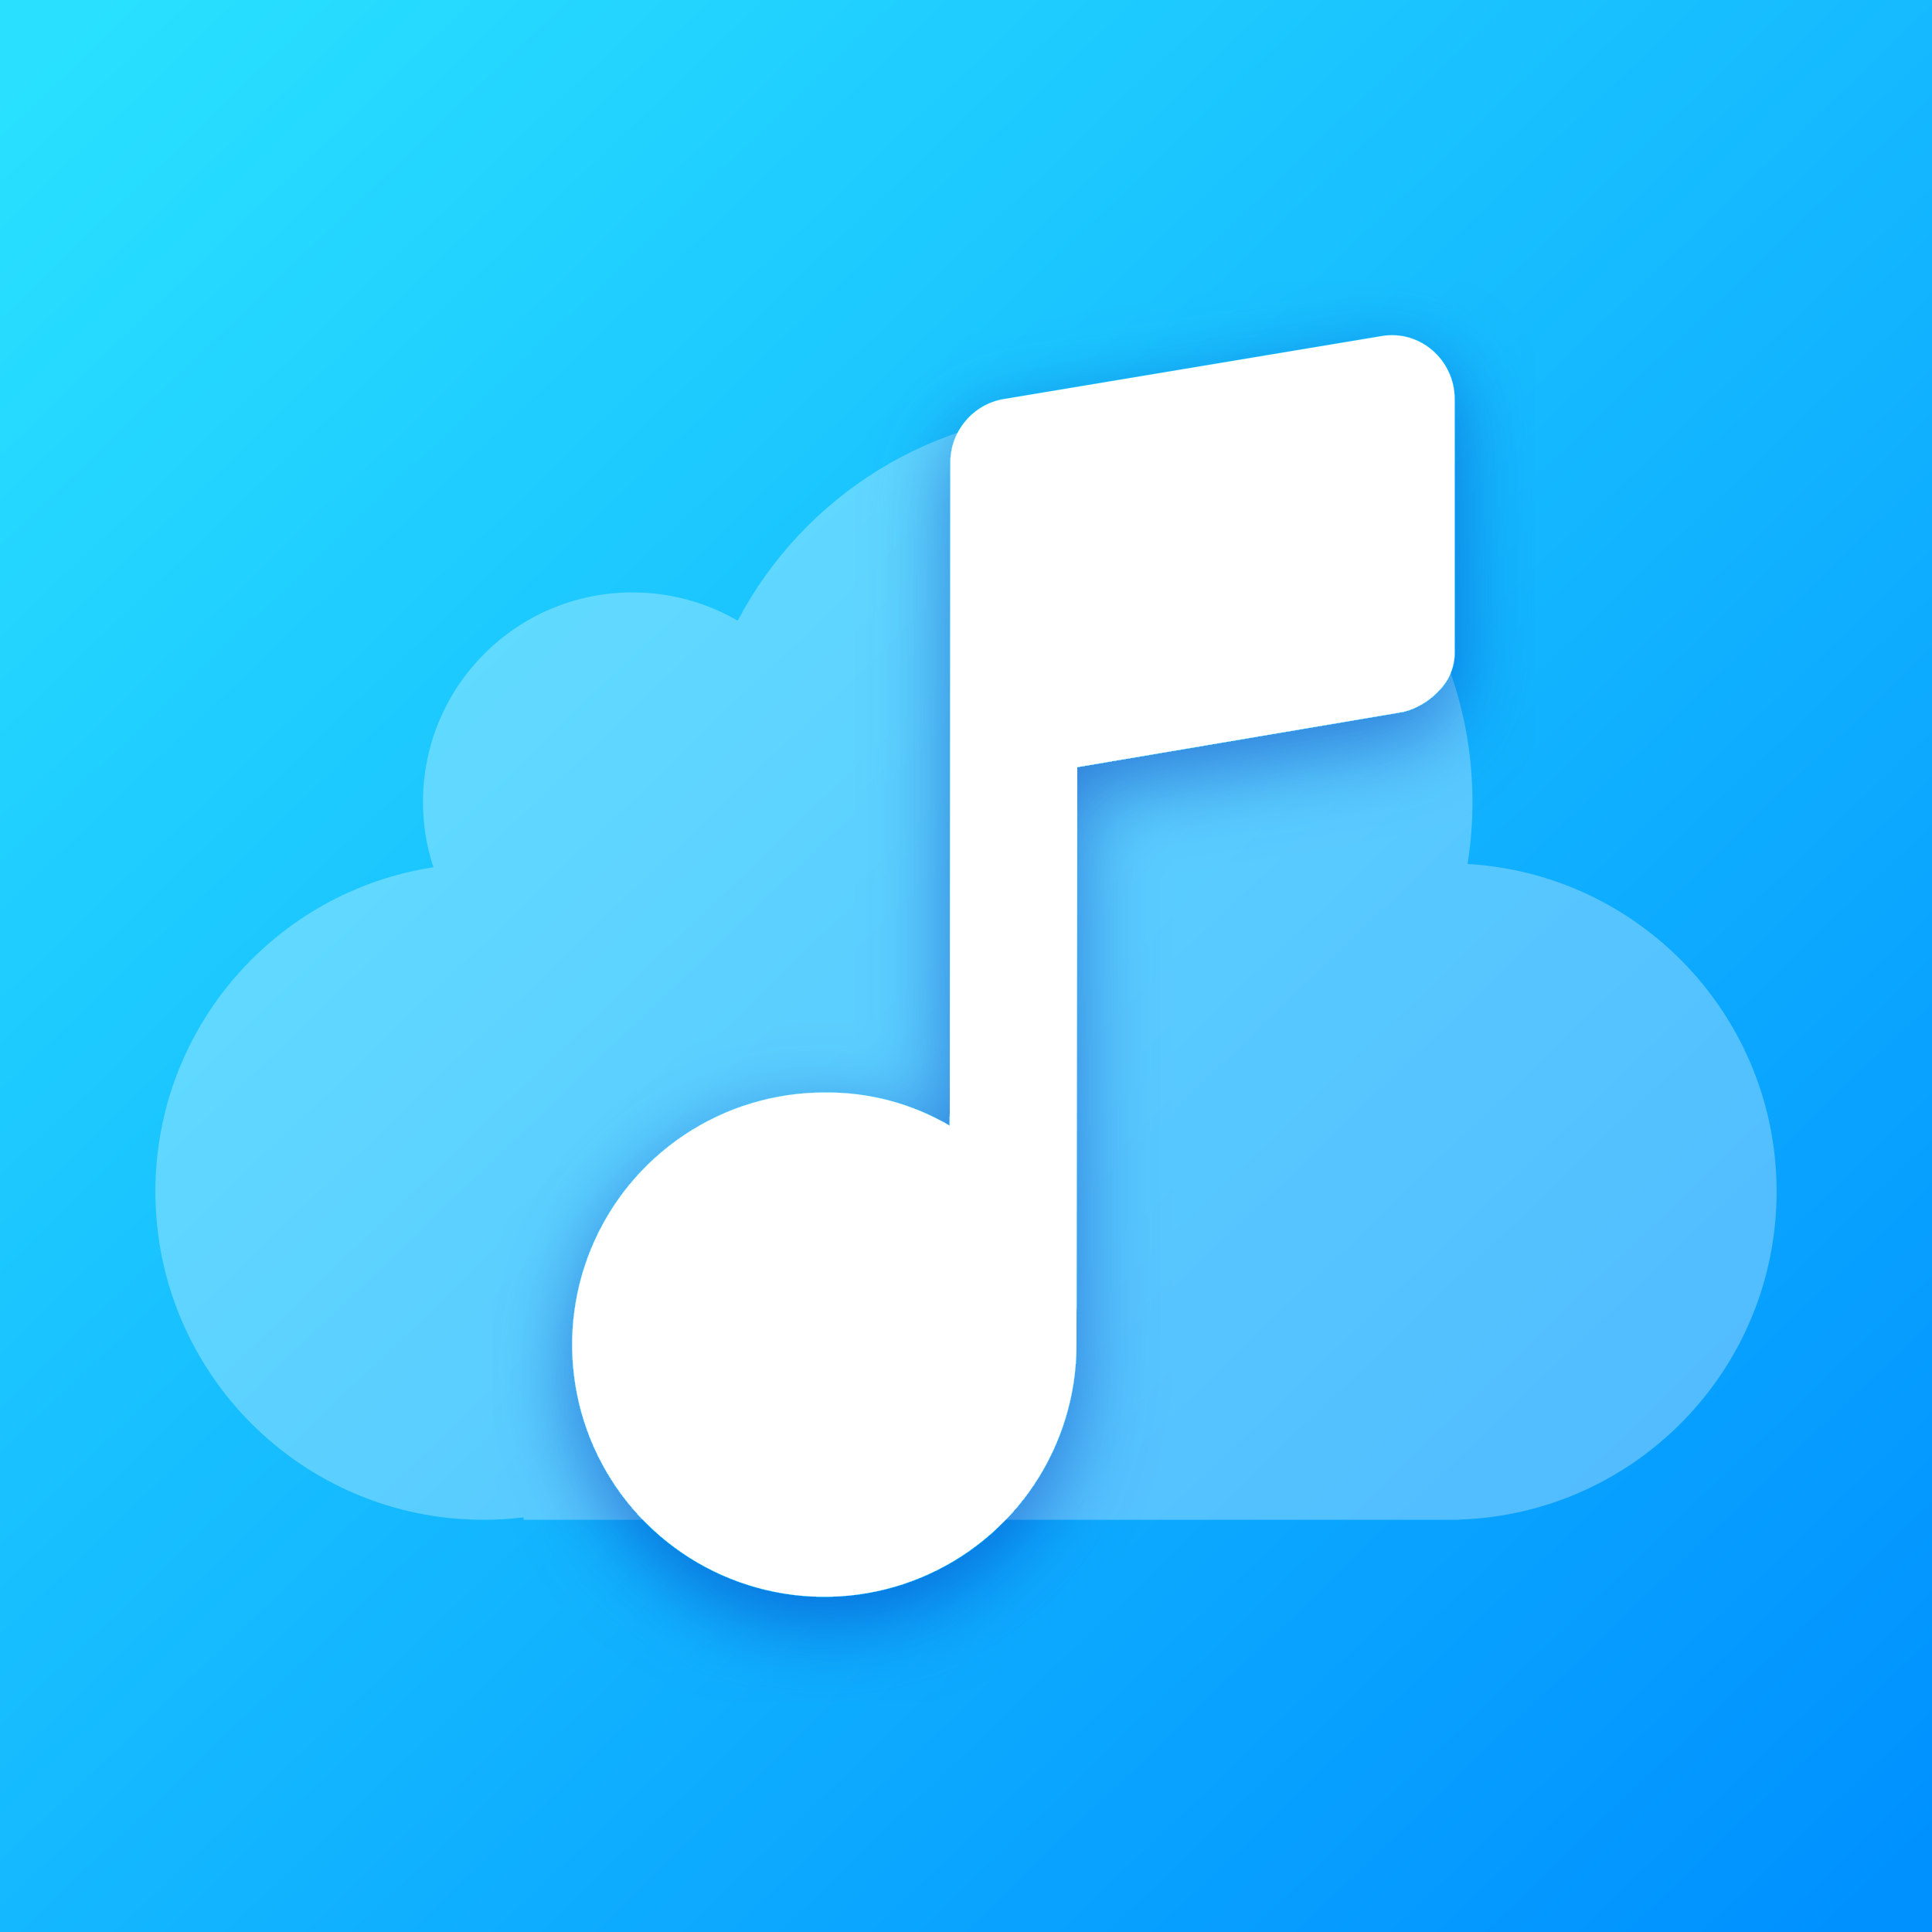
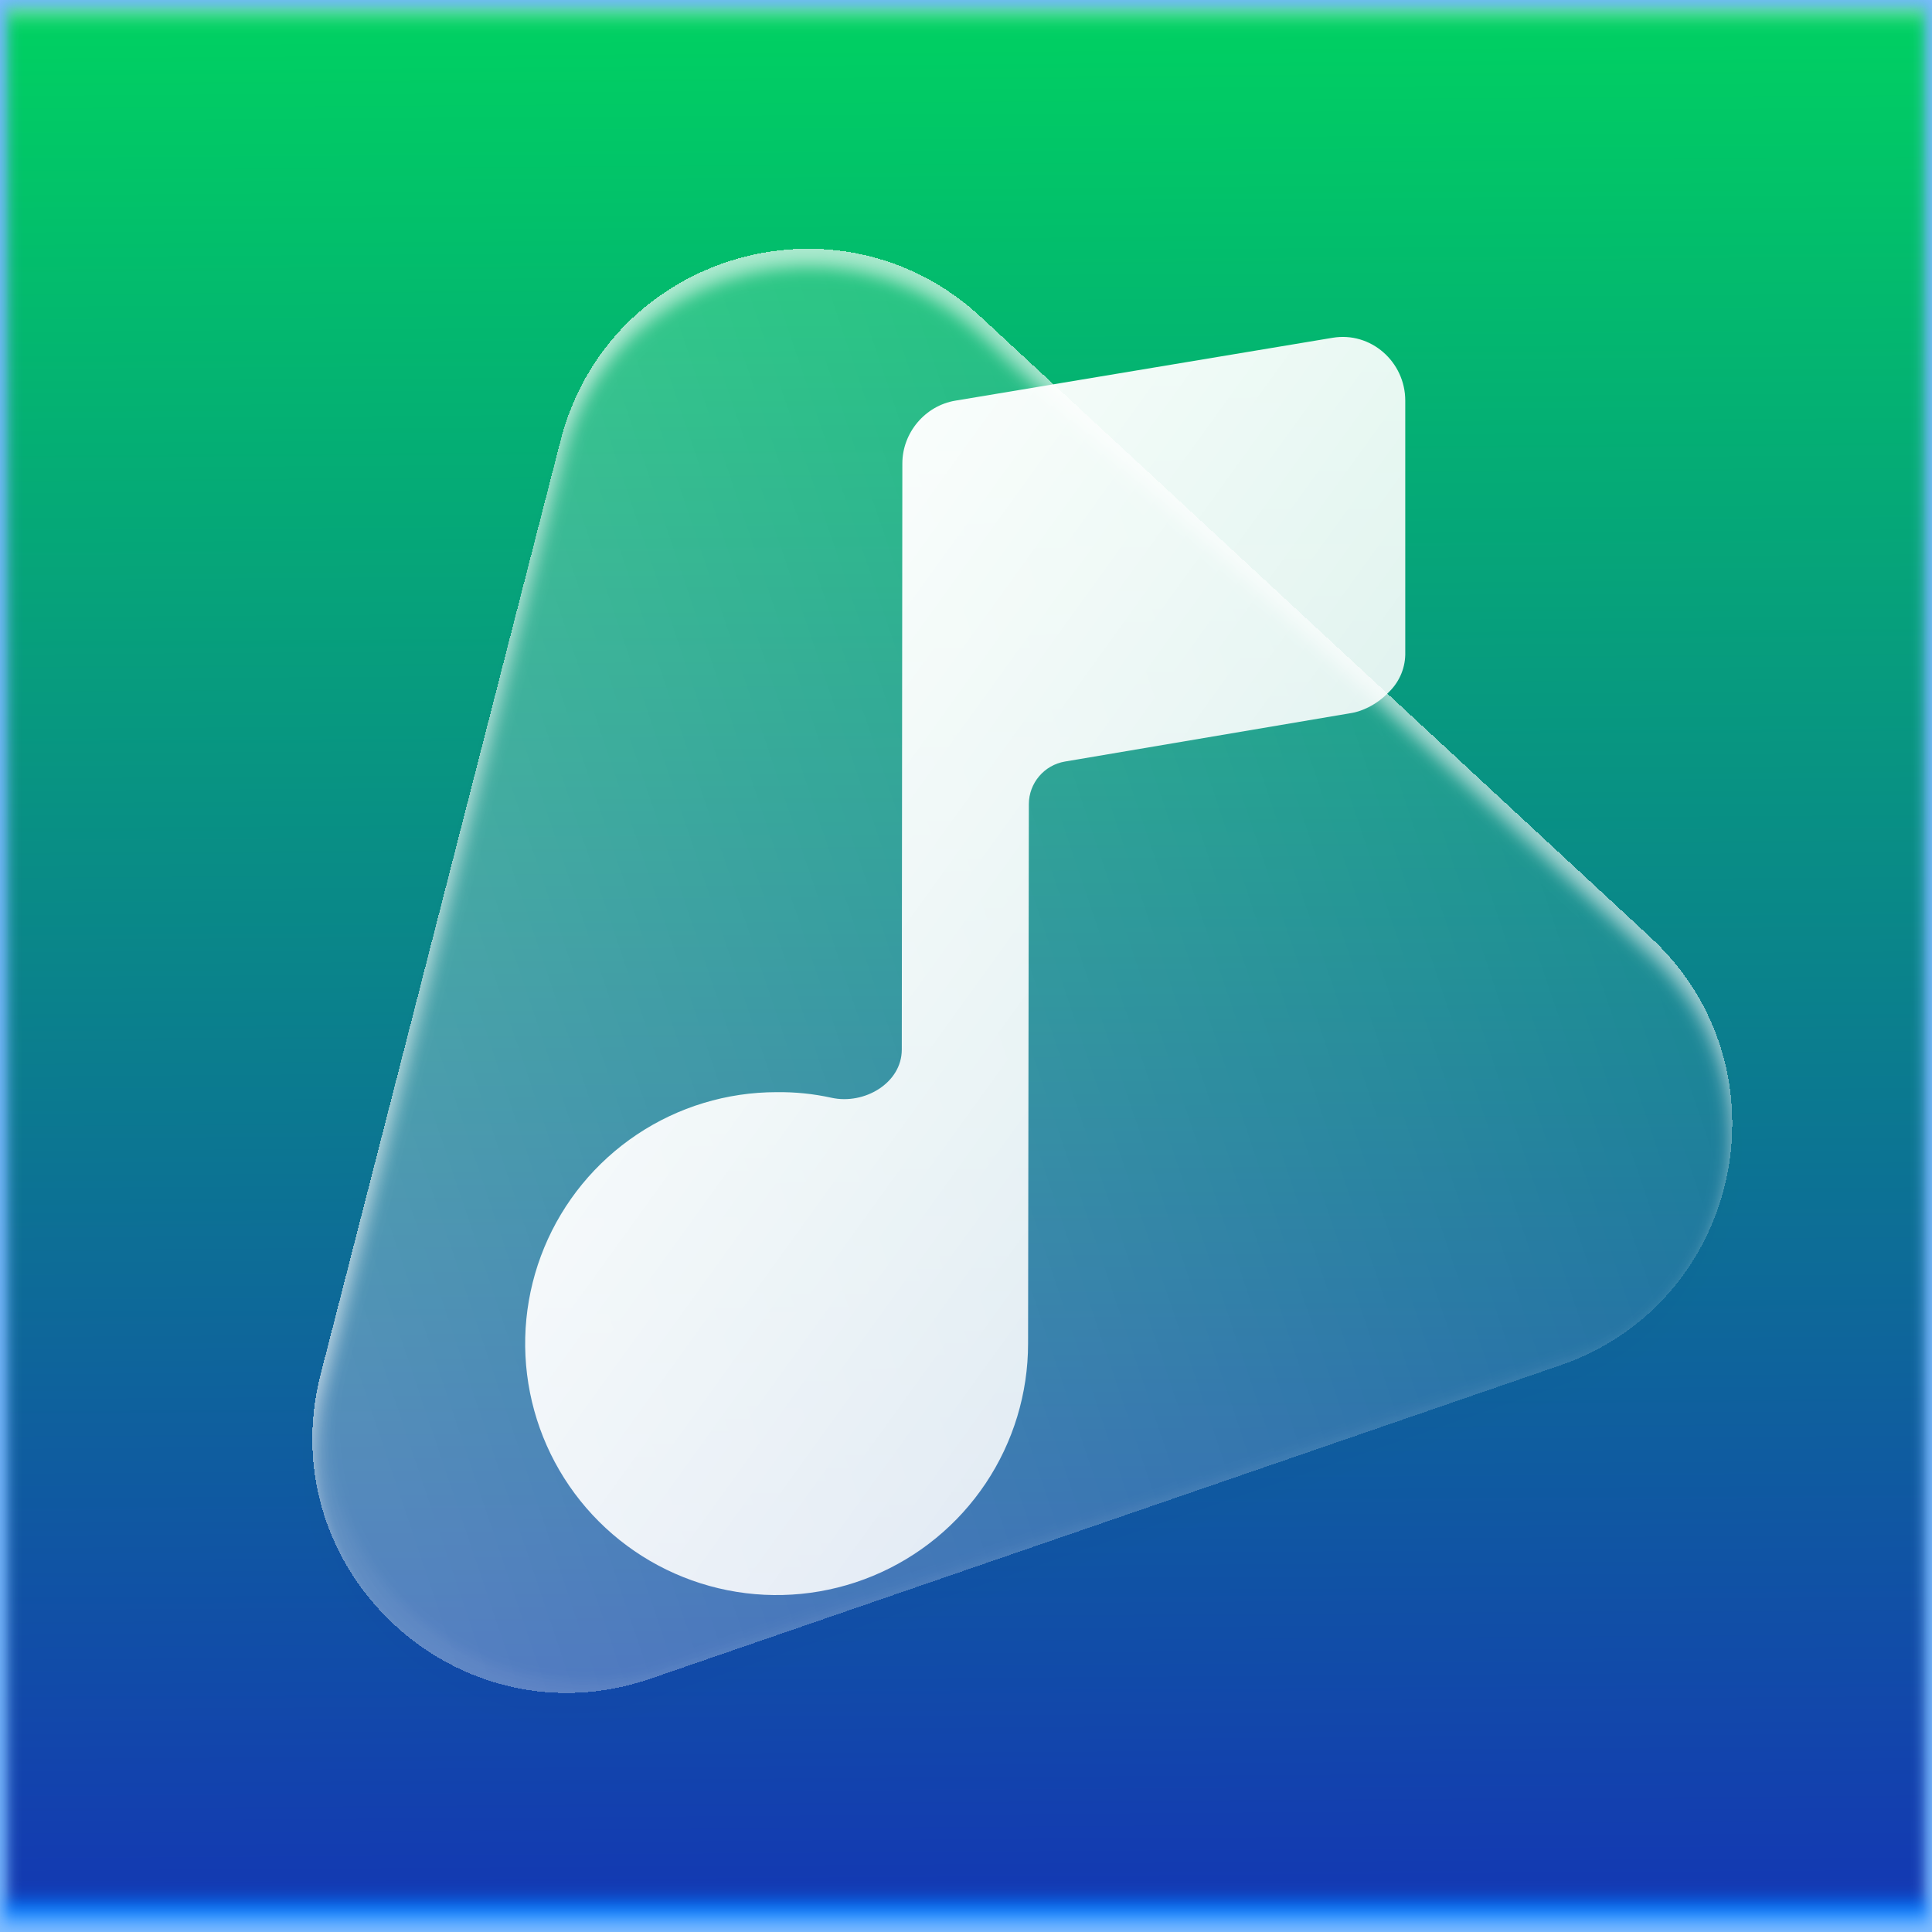
<svg xmlns="http://www.w3.org/2000/svg" width="1024" height="1024" viewBox="0 0 1024 1024" fill="none">
-   <g clip-path="url(#clip0_1326_2180)">
-     <path d="M0 0H1024V1024H0V0Z" fill="url(#paint0_linear_1326_2180)" />
-     <path opacity="0.3" d="M573.889 218.482C687.964 218.483 780.439 310.958 780.439 425.032C780.439 436.231 779.546 447.222 777.831 457.938C869.18 463.182 941.64 538.918 941.64 631.581C941.64 725.799 866.728 802.517 773.217 805.428V805.518H277.546V804.229C270.581 805.077 263.49 805.518 256.296 805.518C160.233 805.518 82.359 727.643 82.359 631.581C82.359 544.563 146.26 472.469 229.697 459.666C226.123 448.768 224.188 437.126 224.188 425.032C224.188 363.704 273.904 313.988 335.232 313.988C355.554 313.988 374.6 319.448 390.985 328.979C425.558 263.281 494.492 218.482 573.889 218.482Z" fill="white" />
-     <g filter="url(#filter0_d_1326_2180)">
-       <path d="M732.395 178.112C752.743 174.704 771.019 190.875 771.019 211.523V345.169C771.122 349.035 770.434 352.881 768.997 356.472C767.561 360.063 765.406 363.323 762.665 366.051C755.114 374.137 746.427 376.911 742.619 377.512L570.984 406.58L570.549 712.697C570.549 739.13 562.711 764.969 548.026 786.947C533.341 808.925 512.468 826.055 488.047 836.17C463.627 846.286 436.754 848.932 410.829 843.775C384.905 838.618 361.091 825.889 342.401 807.199C323.71 788.508 310.981 764.695 305.825 738.77C300.668 712.845 303.315 685.973 313.43 661.552C323.545 637.132 340.675 616.259 362.653 601.574C384.631 586.889 410.47 579.05 436.903 579.05C460.261 578.745 483.257 584.847 503.392 596.692L503.726 244.935C503.726 228.563 515.821 214.196 531.925 211.523L732.395 178.112Z" fill="white" />
+   <g clip-path="url(#clip0_2295_2863)">
+     <g filter="url(#filter0_iii_2295_2863)">
+       <path d="M0 0H1024V1024H0V0Z" fill="url(#paint0_linear_2295_2863)" />
+       <path d="M0 0H1024V1024H0V0Z" fill="url(#paint1_linear_2295_2863)" />
+       <path d="M0 0H1024V1024H0V0Z" fill="url(#paint2_linear_2295_2863)" />
    </g>
+     <g filter="url(#filter1_dii_2295_2863)">
+       <path d="M874.818 496.838C949.708 566.218 923.531 690.401 827.008 723.648L344.753 889.758C243.02 924.8 143.15 832.632 169.932 728.419L297.149 233.393C322.615 134.297 444.724 98.388 519.781 167.923L874.818 496.838Z" fill="url(#paint3_linear_2295_2863)" fill-opacity="0.4" shape-rendering="crispEdges" />
+     </g>
+     <path d="M706.3 179.032C726.592 175.634 744.818 191.76 744.818 212.352V345.629C744.92 349.484 744.234 353.32 742.802 356.901C741.37 360.482 739.221 363.733 736.488 366.454C728.958 374.517 720.295 377.283 716.496 377.883L564.457 403.632C553.411 405.502 545.323 415.062 545.307 426.265L544.901 712.143C544.901 738.502 537.084 764.271 522.44 786.188C507.795 808.106 486.98 825.188 462.626 835.275C438.273 845.363 411.476 848.003 385.622 842.86C359.769 837.718 336.02 825.024 317.381 806.385C298.742 787.746 286.049 763.998 280.907 738.145C275.764 712.291 278.403 685.493 288.491 661.14C298.578 636.786 315.661 615.971 337.578 601.326C359.496 586.682 385.264 578.865 411.623 578.865C421.446 578.737 431.204 579.745 440.711 581.839C458.065 585.661 477.95 574.077 477.967 556.306L478.262 245.671C478.262 229.345 490.323 215.017 506.383 212.352L706.3 179.032Z" fill="url(#paint4_linear_2295_2863)" />
  </g>
  <defs>
-     <filter id="filter0_d_1326_2180" x="261.032" y="148.591" width="552.222" height="753.137" filterUnits="userSpaceOnUse" color-interpolation-filters="sRGB">
+     <filter id="filter0_iii_2295_2863" x="0" y="-10" width="1024" height="1042" filterUnits="userSpaceOnUse" color-interpolation-filters="sRGB">
+       <feFlood flood-opacity="0" result="BackgroundImageFix" />
+       <feBlend mode="normal" in="SourceGraphic" in2="BackgroundImageFix" result="shape" />
+       <feColorMatrix in="SourceAlpha" type="matrix" values="0 0 0 0 0 0 0 0 0 0 0 0 0 0 0 0 0 0 127 0" result="hardAlpha" />
+       <feOffset dy="8" />
+       <feGaussianBlur stdDeviation="5" />
+       <feComposite in2="hardAlpha" operator="arithmetic" k2="-1" k3="1" />
+       <feColorMatrix type="matrix" values="0 0 0 0 1 0 0 0 0 1 0 0 0 0 1 0 0 0 0.45 0" />
+       <feBlend mode="normal" in2="shape" result="effect1_innerShadow_2295_2863" />
+       <feColorMatrix in="SourceAlpha" type="matrix" values="0 0 0 0 0 0 0 0 0 0 0 0 0 0 0 0 0 0 127 0" result="hardAlpha" />
+       <feOffset dy="-16" />
+       <feGaussianBlur stdDeviation="5" />
+       <feComposite in2="hardAlpha" operator="arithmetic" k2="-1" k3="1" />
+       <feColorMatrix type="matrix" values="0 0 0 0 0 0 0 0 0 0.478 0 0 0 0 1 0 0 0 1 0" />
+       <feBlend mode="normal" in2="effect1_innerShadow_2295_2863" result="effect2_innerShadow_2295_2863" />
+       <feColorMatrix in="SourceAlpha" type="matrix" values="0 0 0 0 0 0 0 0 0 0 0 0 0 0 0 0 0 0 127 0" result="hardAlpha" />
+       <feOffset dy="-7" />
+       <feGaussianBlur stdDeviation="5" />
+       <feComposite in2="hardAlpha" operator="arithmetic" k2="-1" k3="1" />
+       <feColorMatrix type="matrix" values="0 0 0 0 1 0 0 0 0 1 0 0 0 0 1 0 0 0 0.5 0" />
+       <feBlend mode="normal" in2="effect2_innerShadow_2295_2863" result="effect3_innerShadow_2295_2863" />
+     </filter>
+     <filter id="filter1_dii_2295_2863" x="153.266" y="125.715" width="777.142" height="796.133" filterUnits="userSpaceOnUse" color-interpolation-filters="sRGB">
      <feFlood flood-opacity="0" result="BackgroundImageFix" />
      <feColorMatrix in="SourceAlpha" type="matrix" values="0 0 0 0 0 0 0 0 0 0 0 0 0 0 0 0 0 0 127 0" result="hardAlpha" />
-       <feOffset dy="13.16" />
-       <feGaussianBlur stdDeviation="21.112" />
+       <feOffset dy="12.258" />
+       <feGaussianBlur stdDeviation="6.129" />
      <feComposite in2="hardAlpha" operator="out" />
-       <feColorMatrix type="matrix" values="0 0 0 0 0 0 0 0 0 0.175 0 0 0 0 0.7 0 0 0 0.5 0" />
-       <feBlend mode="normal" in2="BackgroundImageFix" result="effect1_dropShadow_1326_2180" />
-       <feBlend mode="normal" in="SourceGraphic" in2="effect1_dropShadow_1326_2180" result="shape" />
+       <feColorMatrix type="matrix" values="0 0 0 0 0 0 0 0 0 0 0 0 0 0 0 0 0 0 0.01 0" />
+       <feBlend mode="normal" in2="BackgroundImageFix" result="effect1_dropShadow_2295_2863" />
+       <feBlend mode="normal" in="SourceGraphic" in2="effect1_dropShadow_2295_2863" result="shape" />
+       <feColorMatrix in="SourceAlpha" type="matrix" values="0 0 0 0 0 0 0 0 0 0 0 0 0 0 0 0 0 0 127 0" result="hardAlpha" />
+       <feOffset dy="9.194" />
+       <feGaussianBlur stdDeviation="4.597" />
+       <feComposite in2="hardAlpha" operator="arithmetic" k2="-1" k3="1" />
+       <feColorMatrix type="matrix" values="0 0 0 0 1 0 0 0 0 1 0 0 0 0 1 0 0 0 0.6 0" />
+       <feBlend mode="normal" in2="shape" result="effect2_innerShadow_2295_2863" />
+       <feColorMatrix in="SourceAlpha" type="matrix" values="0 0 0 0 0 0 0 0 0 0 0 0 0 0 0 0 0 0 127 0" result="hardAlpha" />
+       <feOffset dx="9.194" dy="-6.129" />
+       <feGaussianBlur stdDeviation="3.065" />
+       <feComposite in2="hardAlpha" operator="arithmetic" k2="-1" k3="1" />
+       <feColorMatrix type="matrix" values="0 0 0 0 1 0 0 0 0 1 0 0 0 0 1 0 0 0 0.06 0" />
+       <feBlend mode="normal" in2="effect2_innerShadow_2295_2863" result="effect3_innerShadow_2295_2863" />
    </filter>
-     <linearGradient id="paint0_linear_1326_2180" x1="999.167" y1="1000.17" x2="38.34" y2="4.96939e-05" gradientUnits="userSpaceOnUse">
+     <linearGradient id="paint0_linear_2295_2863" x1="999.167" y1="1000.17" x2="38.34" y2="4.96939e-05" gradientUnits="userSpaceOnUse">
      <stop stop-color="#0091FF" />
      <stop offset="1" stop-color="#29E1FF" />
    </linearGradient>
-     <clipPath id="clip0_1326_2180">
+     <linearGradient id="paint1_linear_2295_2863" x1="512.001" y1="1.575" x2="512" y2="1022.42" gradientUnits="userSpaceOnUse">
+       <stop stop-color="#1BC9FA" />
+       <stop offset="0.76" stop-color="#1F70F0" />
+     </linearGradient>
+     <linearGradient id="paint2_linear_2295_2863" x1="545.33" y1="1024" x2="538.269" y2="10.953" gradientUnits="userSpaceOnUse">
+       <stop stop-color="#1436B4" />
+       <stop offset="1" stop-color="#00D062" />
+     </linearGradient>
+     <linearGradient id="paint3_linear_2295_2863" x1="101.028" y1="773.706" x2="1124.53" y2="428.624" gradientUnits="userSpaceOnUse">
+       <stop offset="0.08" stop-color="white" stop-opacity="0.72" />
+       <stop offset="1" stop-color="white" stop-opacity="0" />
+     </linearGradient>
+     <linearGradient id="paint4_linear_2295_2863" x1="319.033" y1="304.99" x2="825.526" y2="670.47" gradientUnits="userSpaceOnUse">
+       <stop stop-color="white" />
+       <stop offset="1" stop-color="white" stop-opacity="0.8" />
+     </linearGradient>
+     <clipPath id="clip0_2295_2863">
      <rect width="1024" height="1024" fill="white" />
    </clipPath>
  </defs>
</svg>
